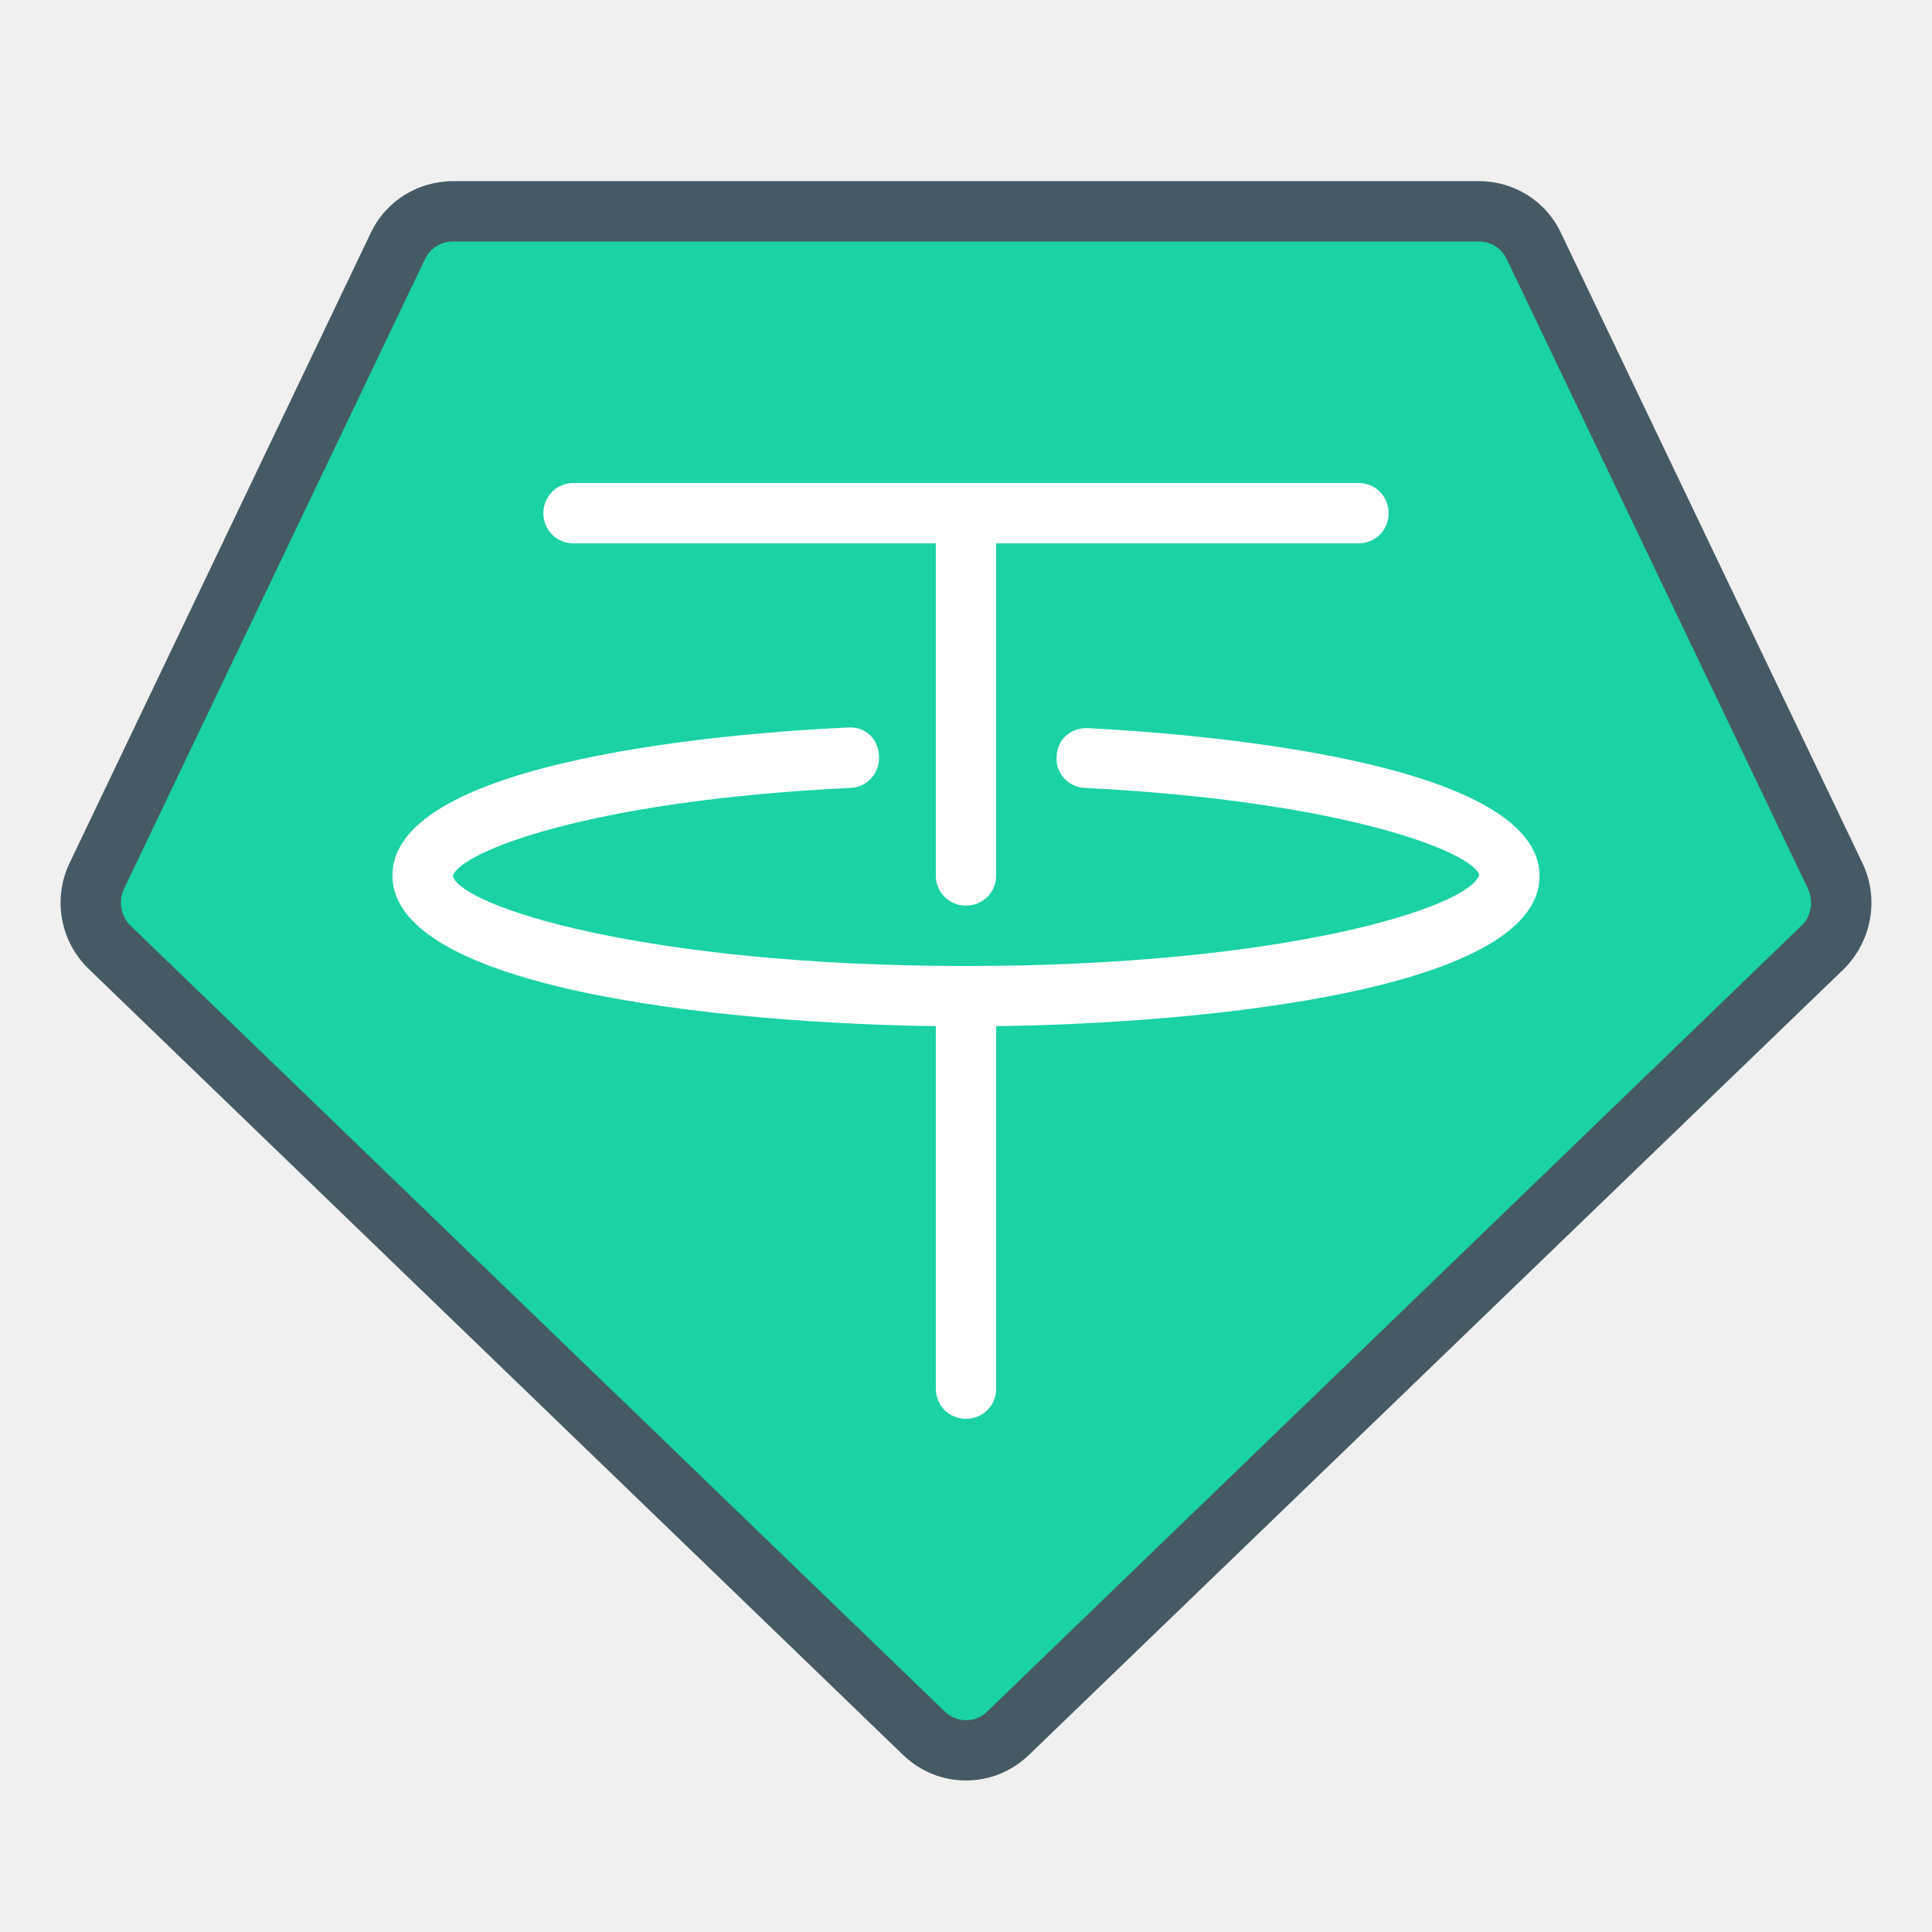
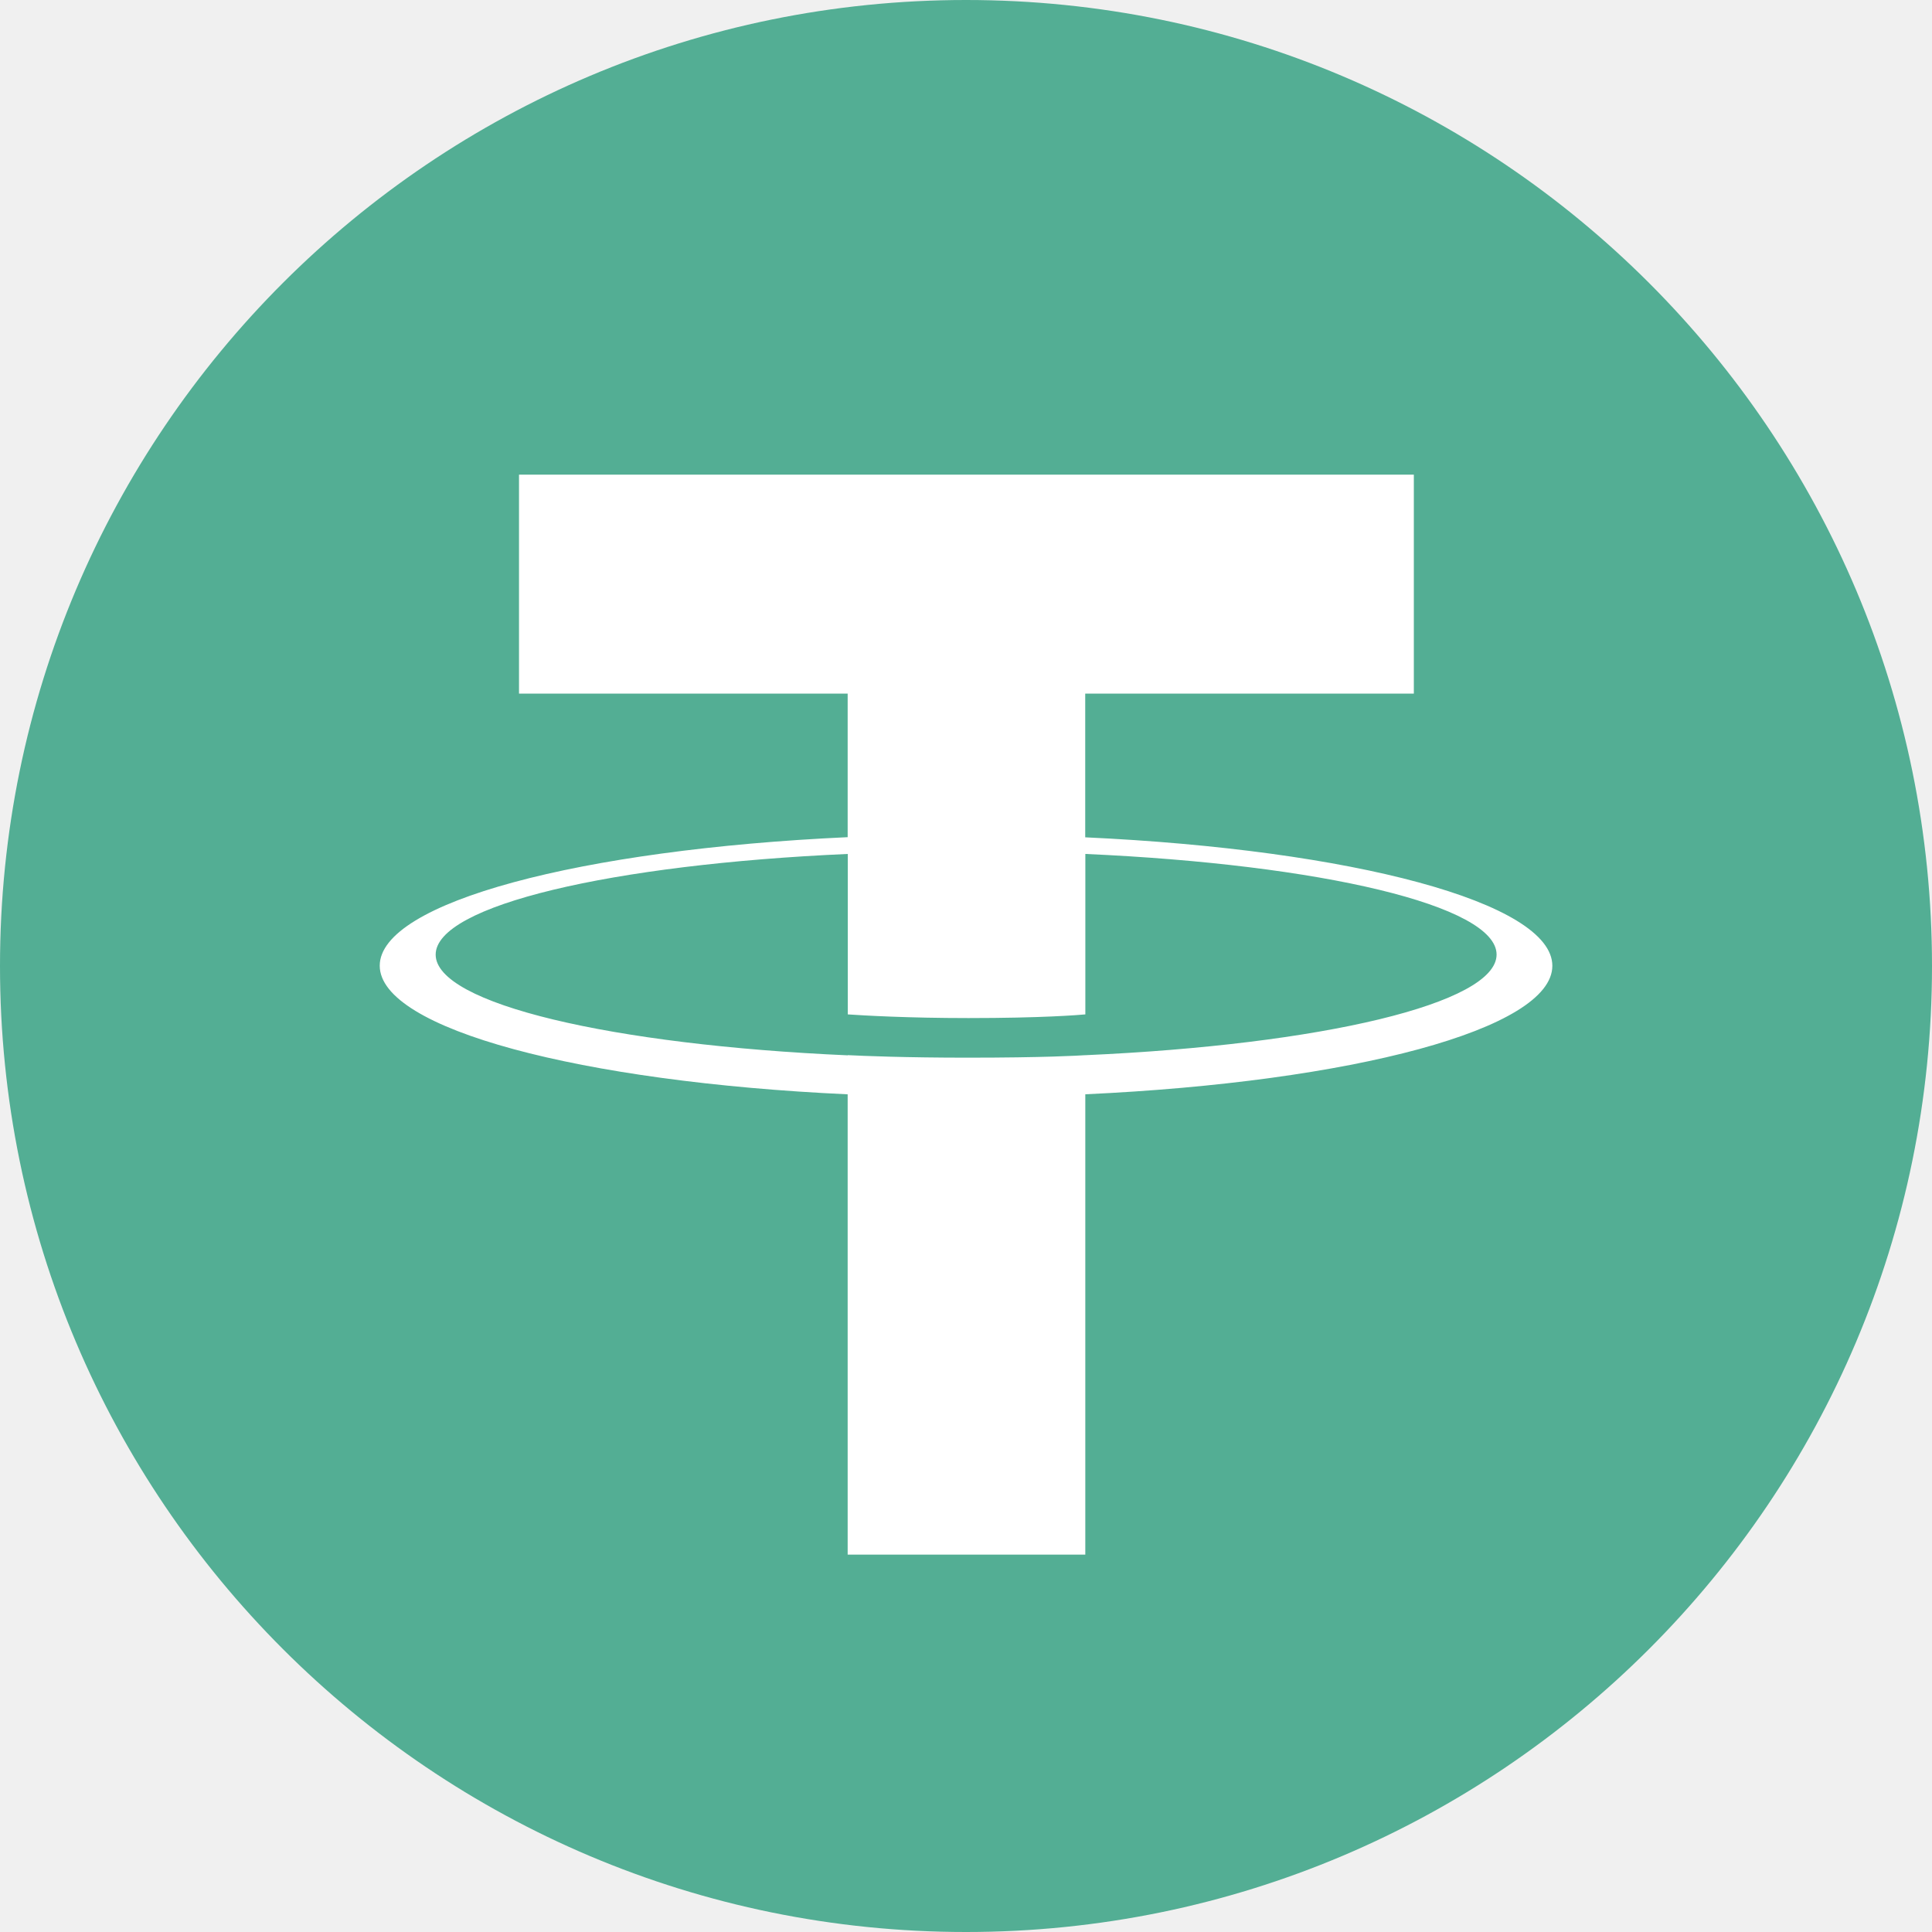
- <svg xmlns="http://www.w3.org/2000/svg" width="800px" height="800px" viewBox="0 0 32 32" id="_x3C_Layer_x3E_" version="1.1" xml:space="preserve">
-   <style type="text/css">
- 
- 	.st0{fill:#E3F2FD;}
- 	.st1{fill:#80D8FF;}
- 	.st2{fill:#1AD2A4;}
- 	.st3{fill:#ECEFF1;}
- 	.st4{fill:#55FB9B;}
- 	.st5{fill:#BBDEFB;}
- 	.st6{fill:#C1AEE1;}
- 	.st7{fill:#FF5252;}
- 	.st8{fill:#FF8A80;}
- 	.st9{fill:#FFB74D;}
- 	.st10{fill:#FFF176;}
- 	.st11{fill:#FFFFFF;}
- 	.st12{fill:#65C7EA;}
- 	.st13{fill:#CFD8DC;}
- 	.st14{fill:#37474F;}
- 	.st15{fill:#78909C;}
- 	.st16{fill:#42A5F5;}
- 	.st17{fill:#455A64;}
- 
- </style>
-   <g id="tether_x2C__crypto">
-     <g id="XMLID_279_">
-       <path class="st2" d="M30.4,14.51c0.19,0.4,0.1,0.87-0.21,1.17L16.7,28.7c-0.39,0.38-1.01,0.38-1.4,0L1.81,15.68    c-0.31-0.3-0.4-0.77-0.21-1.17L6.59,4.08C6.76,3.72,7.11,3.5,7.51,3.5h16.98c0.4,0,0.75,0.22,0.92,0.58L30.4,14.51z" id="XMLID_53_" />
-     </g>
-     <g id="XMLID_44_">
-       <g id="XMLID_213_">
-         <path class="st17" d="M16,29.49c-0.38,0-0.75-0.14-1.05-0.43L1.46,16.04C1,15.59,0.87,14.89,1.15,14.3L6.14,3.86     C6.39,3.33,6.92,3,7.51,3h16.98c0.59,0,1.12,0.33,1.37,0.87l4.99,10.43c0.28,0.59,0.15,1.29-0.31,1.75c0,0,0,0,0,0L17.05,29.06     C16.75,29.35,16.38,29.49,16,29.49z M7.51,4C7.3,4,7.13,4.11,7.04,4.29L2.05,14.73c-0.09,0.2-0.05,0.44,0.11,0.6l13.49,13.02     c0.2,0.19,0.51,0.19,0.7,0l13.49-13.02c0.16-0.15,0.2-0.4,0.11-0.6L24.96,4.3C24.87,4.11,24.7,4,24.49,4H7.51z" id="XMLID_724_" />
-       </g>
-       <g id="XMLID_184_">
-         <g id="XMLID_4327_">
-           <path class="st11" d="M16,17c-3.53,0-9.5-0.53-9.5-2.5c0-1.94,5.77-2.37,7.54-2.45      c0.31-0.02,0.51,0.2,0.52,0.48c0.01,0.28-0.2,0.51-0.47,0.52c-4.37,0.21-6.48,1.07-6.59,1.46C7.65,15.02,10.7,16,16,16      s8.35-0.98,8.5-1.51c-0.11-0.37-2.2-1.22-6.53-1.44c-0.28-0.01-0.49-0.25-0.47-0.52c0.01-0.27,0.22-0.48,0.52-0.47      c1.75,0.09,7.48,0.53,7.48,2.45C25.5,16.47,19.53,17,16,17z" id="XMLID_723_" />
-         </g>
-         <g id="XMLID_4303_">
-           <path class="st11" d="M22.5,9h-13C9.22,9,9,8.78,9,8.5S9.22,8,9.5,8h13C22.78,8,23,8.22,23,8.5S22.78,9,22.5,9z      " id="XMLID_722_" />
-         </g>
-         <g id="XMLID_4310_">
-           <path class="st11" d="M16,23.5c-0.28,0-0.5-0.22-0.5-0.5v-6.5c0-0.28,0.22-0.5,0.5-0.5s0.5,0.22,0.5,0.5V23      C16.5,23.28,16.28,23.5,16,23.5z" id="XMLID_721_" />
-         </g>
-         <g id="XMLID_4278_">
-           <path class="st11" d="M16,15c-0.28,0-0.5-0.22-0.5-0.5v-6C15.5,8.22,15.72,8,16,8s0.5,0.22,0.5,0.5v6      C16.5,14.78,16.28,15,16,15z" id="XMLID_720_" />
-         </g>
-       </g>
-     </g>
-   </g>
+ <svg xmlns="http://www.w3.org/2000/svg" viewBox="0 0 2000 2000" width="2500" height="2500">
+   <path d="M1000 0c552.26 0 1000 447.74 1000 1000s-447.76 1000-1000 1000S0 1552.38 0 1000 447.68 0 1000 0" fill="#53ae94" />
+   <path d="M1123.42 866.76V718h340.18V491.34H537.28V718H877.5v148.64C601 879.34 393.1 934.1 393.1 999.7s208 120.36 484.4 133.14v476.5h246V1132.8c276-12.74 483.48-67.46 483.48-133s-207.48-120.26-483.48-133m0 225.64v-.12c-6.94.44-42.6 2.58-122 2.58-63.48 0-108.14-1.8-123.88-2.62v.2C633.34 1081.66 451 1039.12 451 988.22S633.36 894.84 877.62 884v166.1c16 1.1 61.76 3.8 124.92 3.8 75.86 0 114-3.16 121-3.8V884c243.8 10.86 425.72 53.44 425.72 104.16s-182 93.32-425.72 104.18" fill="#fff" />
</svg>
